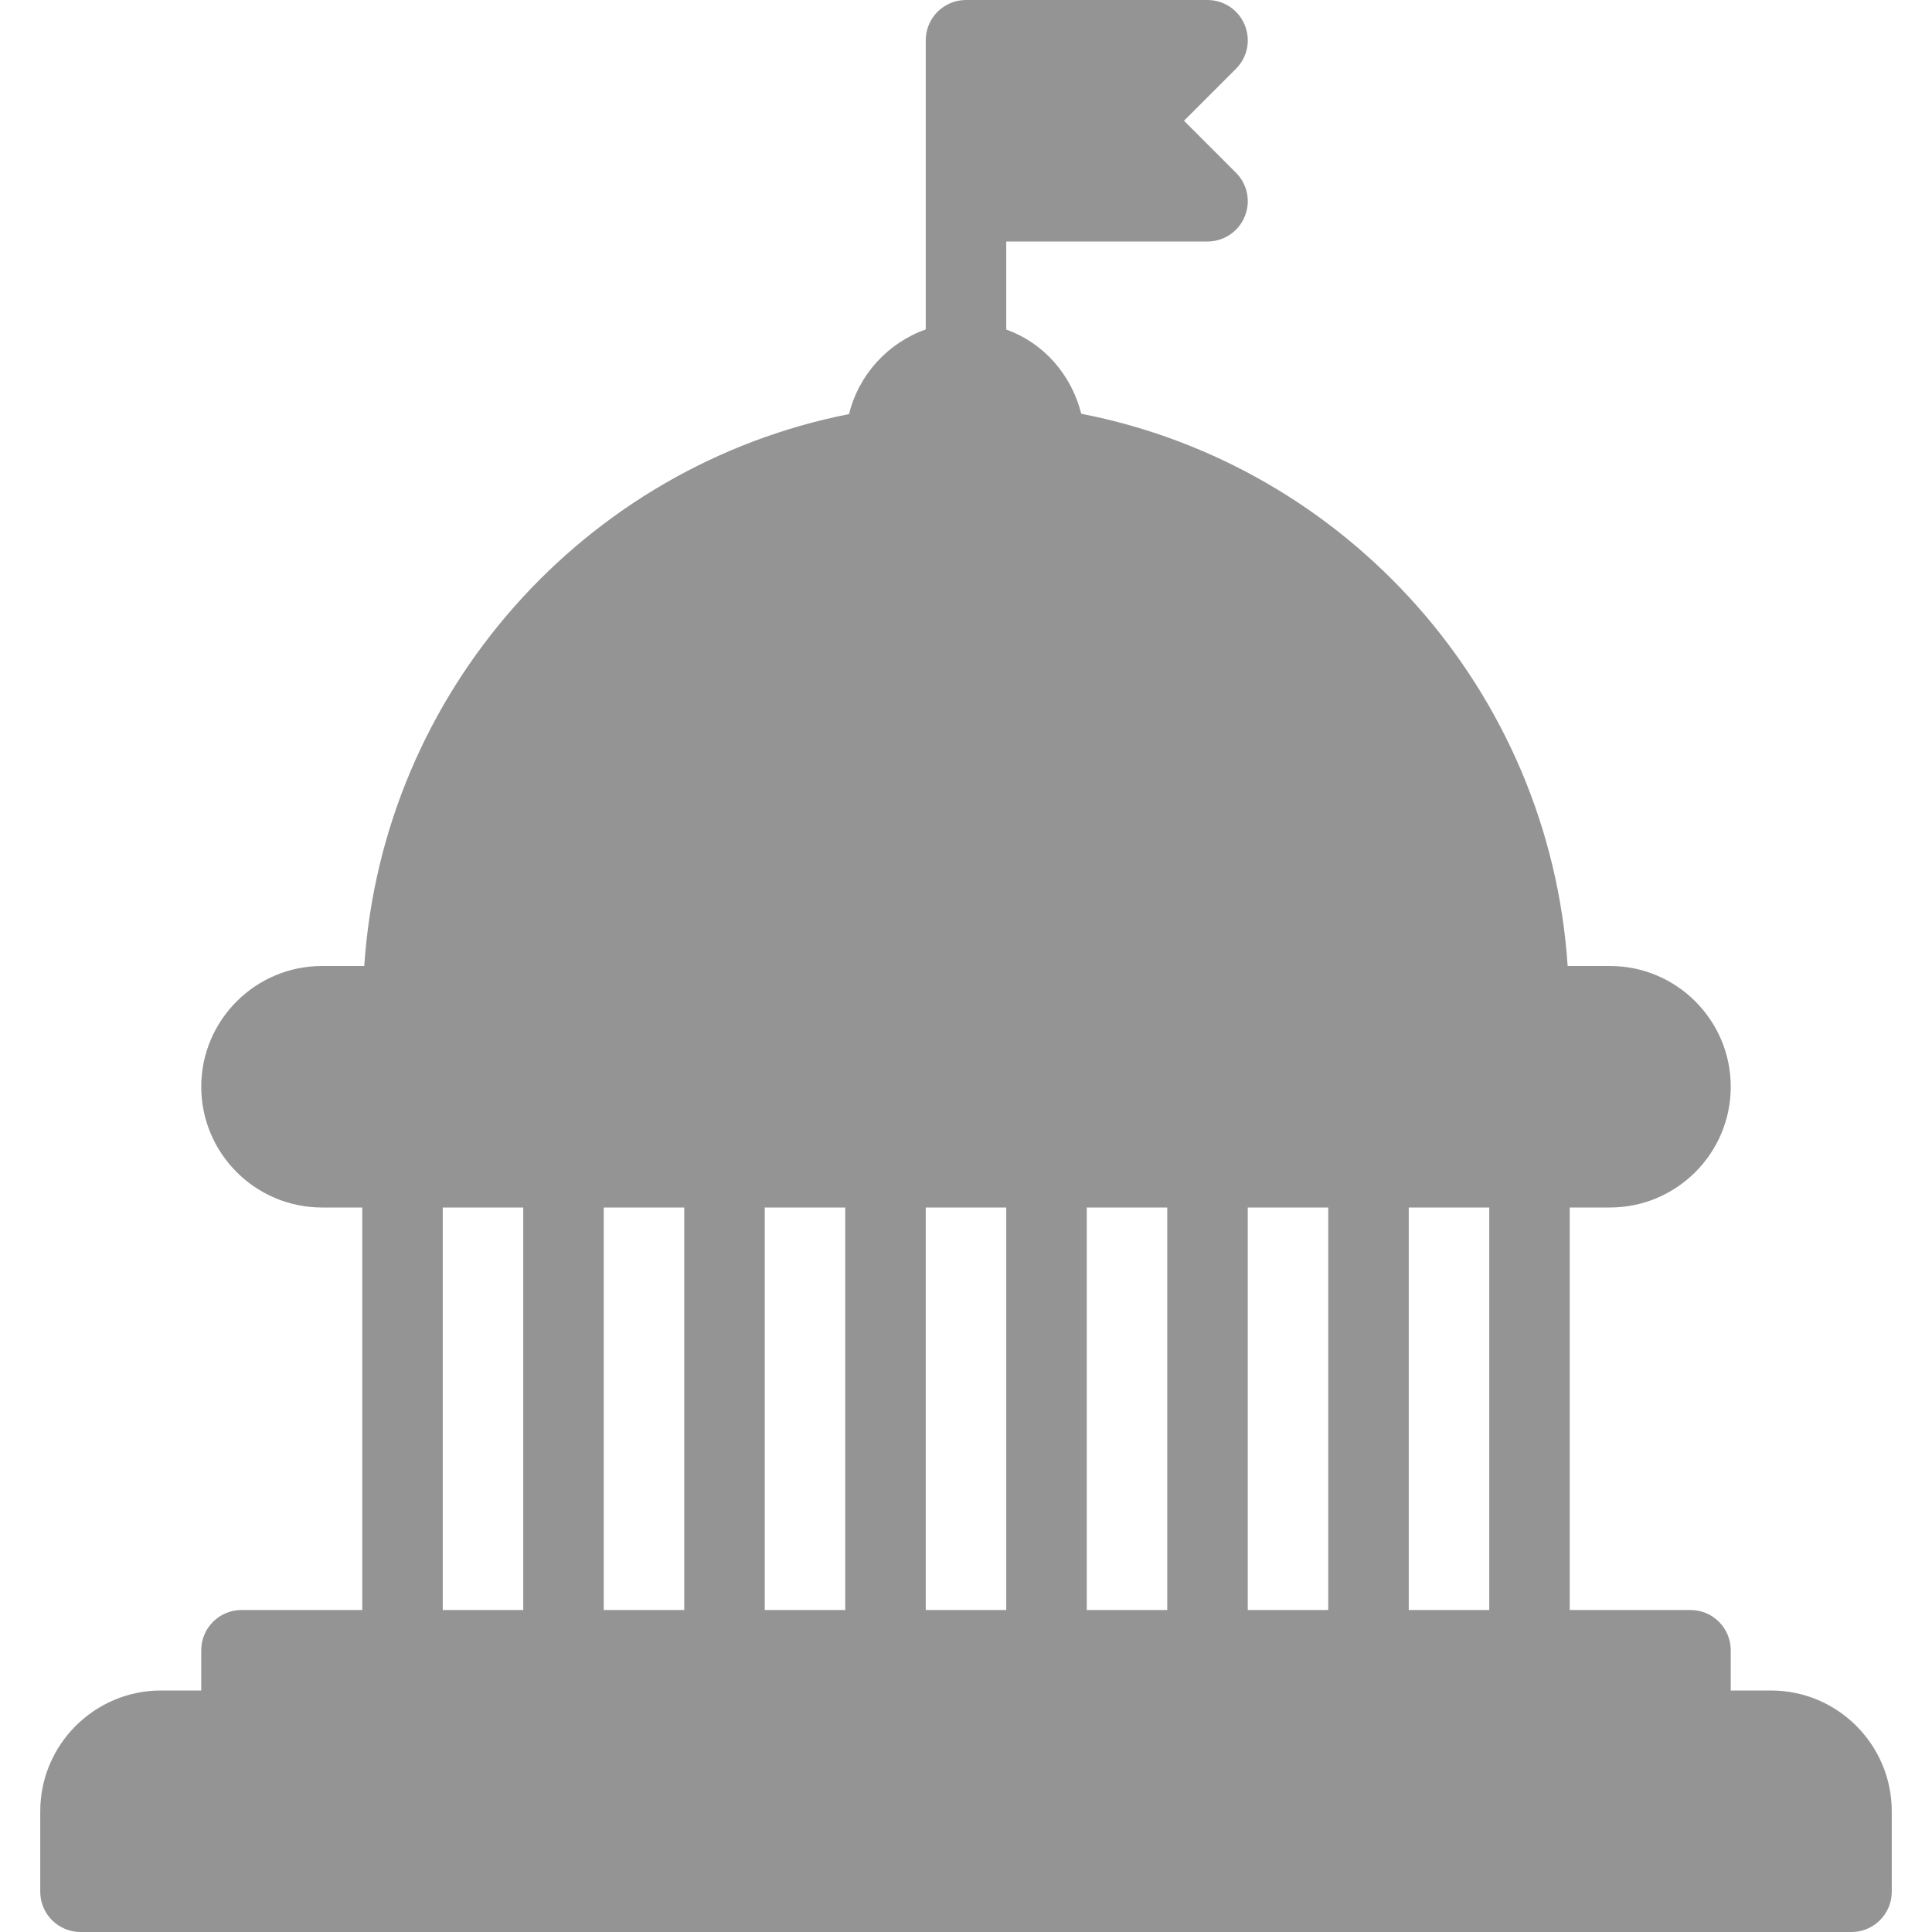
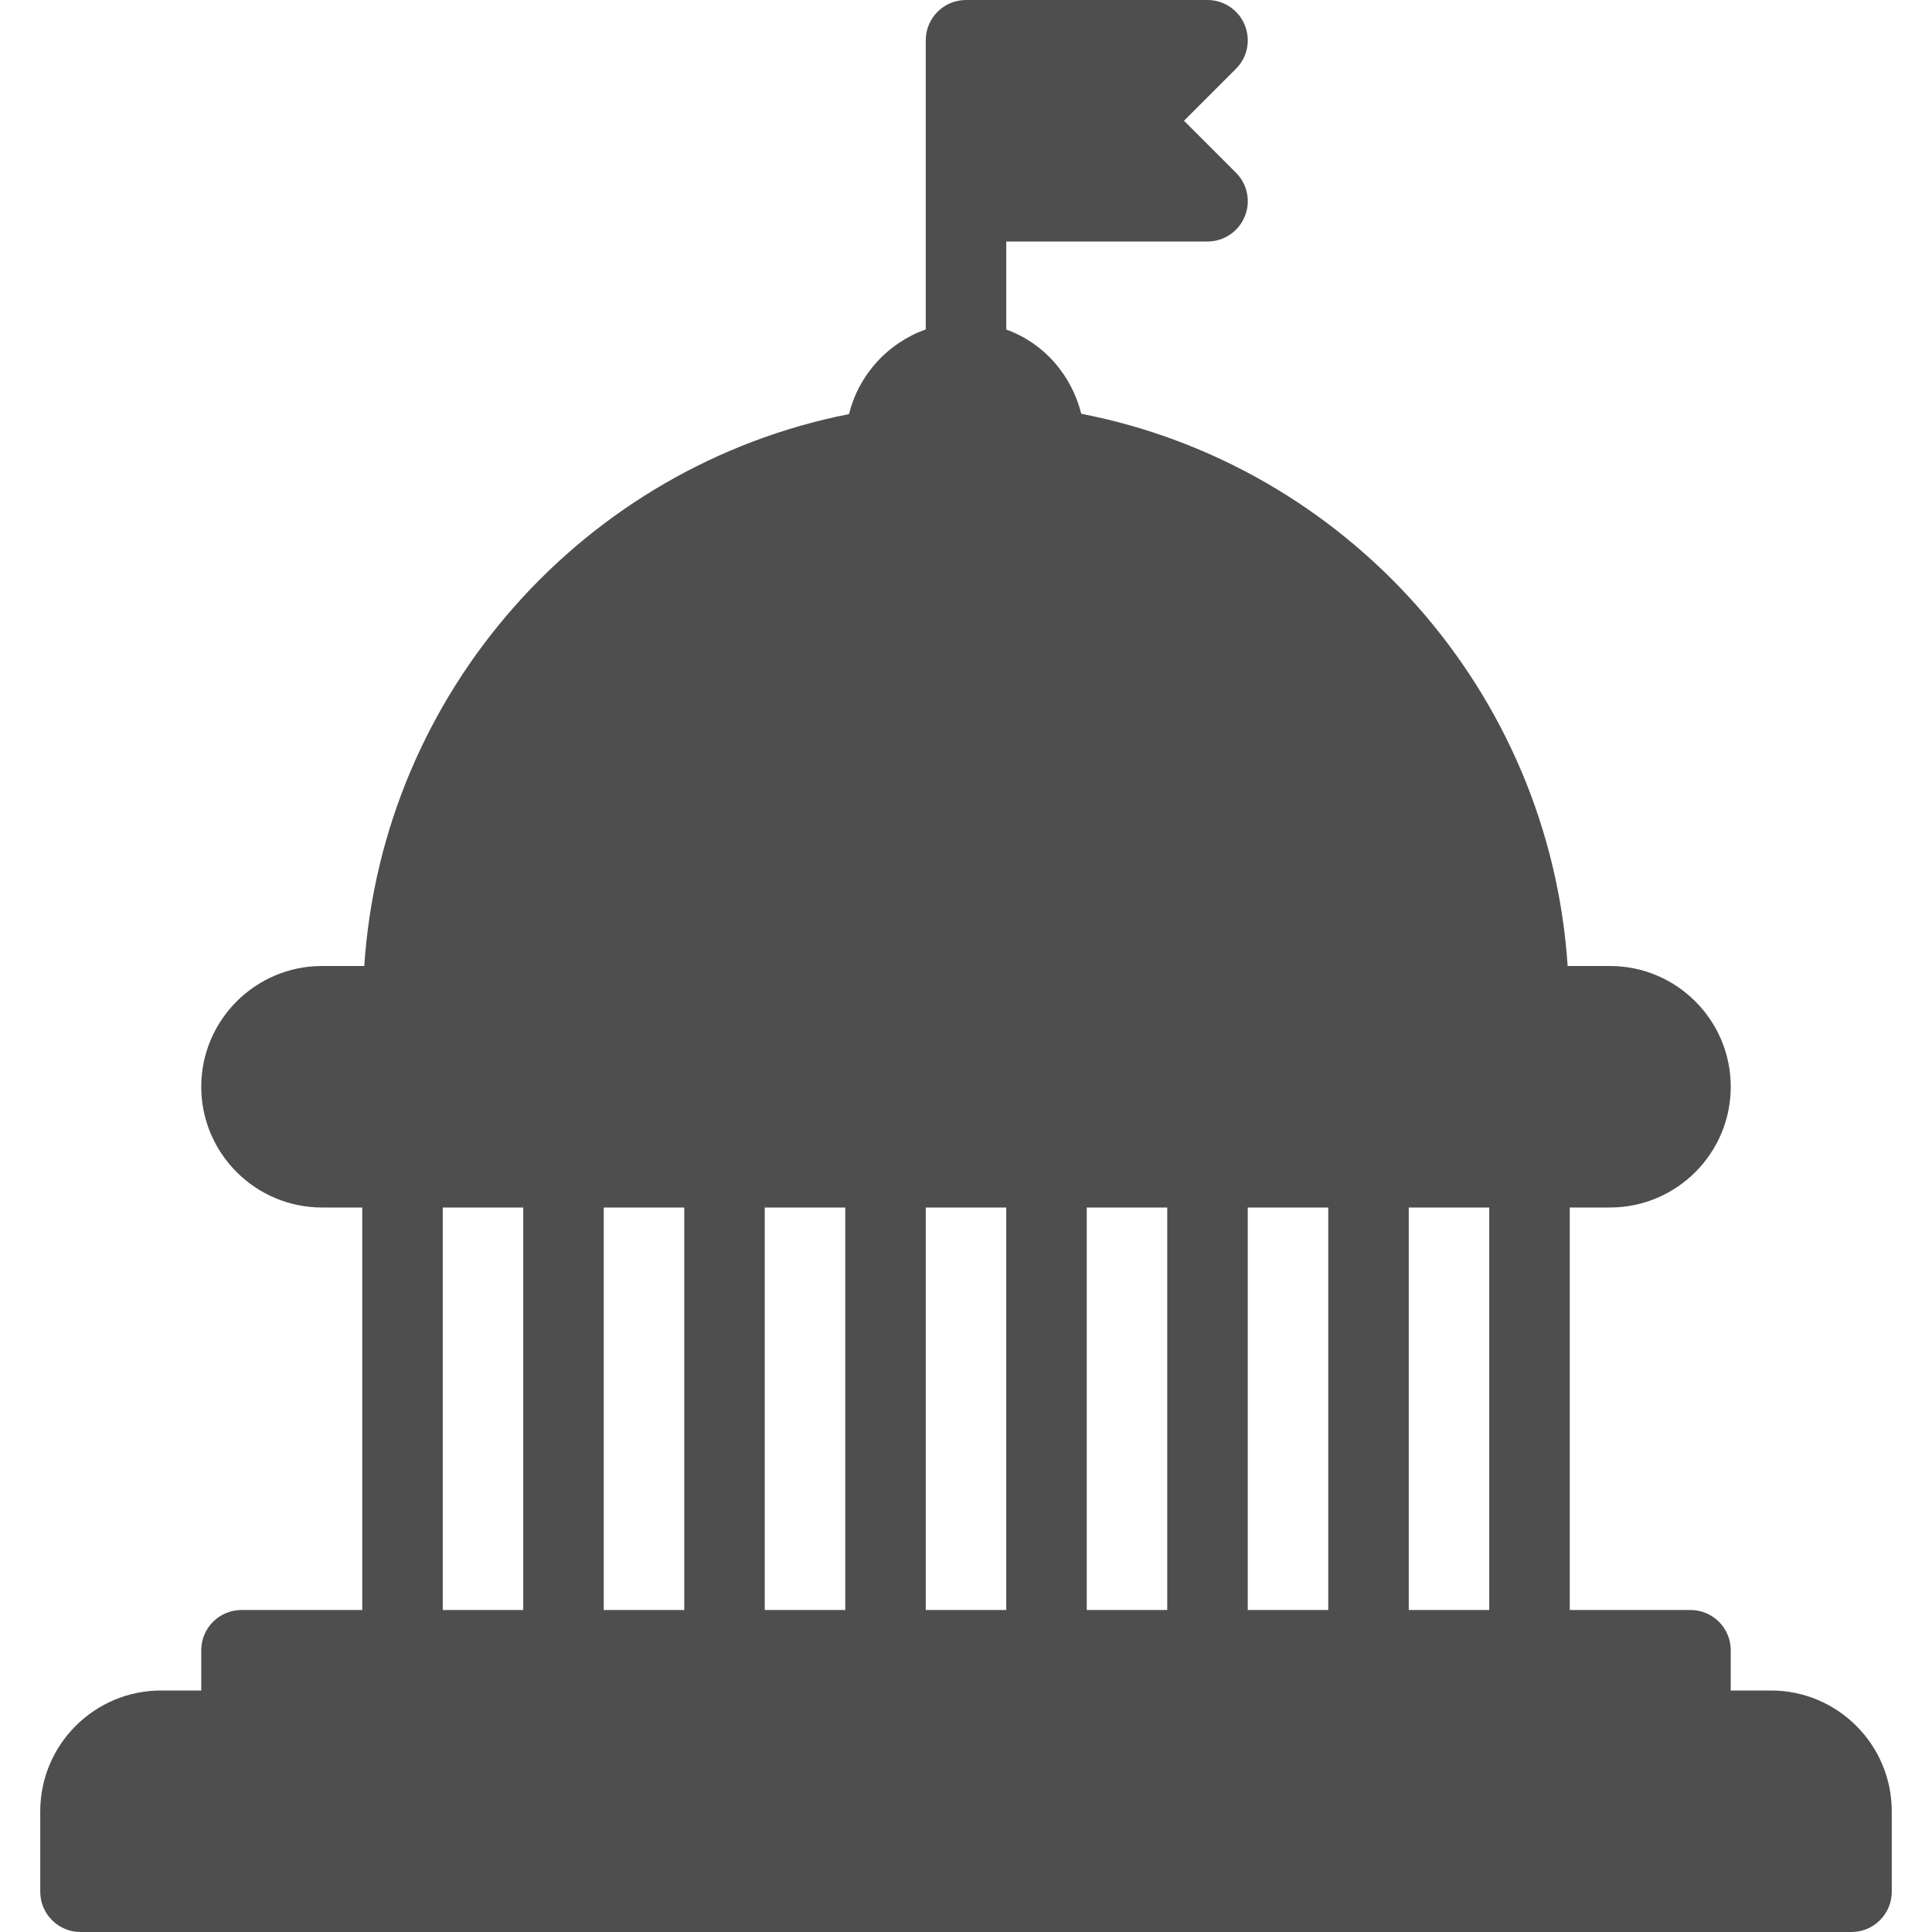
<svg xmlns="http://www.w3.org/2000/svg" version="1.1" width="512" height="512" x="0" y="0" viewBox="0 0 512 512" style="enable-background:new 0 0 512 512" xml:space="preserve" class="">
  <g>
-     <path d="M469.333 448h-10.667v-10.667c0-5.888-4.779-10.667-10.667-10.667h-32V320h10.667c17.643 0 32-14.357 32-32s-14.357-32-32-32h-11.221c-4.843-72.96-58.645-132.693-128.896-146.347-2.624-10.347-9.92-18.752-19.883-22.315V64H320c4.309 0 8.213-2.603 9.856-6.592a10.643 10.643 0 0 0-2.304-11.627L313.771 32l13.781-13.781a10.643 10.643 0 0 0 2.304-11.627A10.667 10.667 0 0 0 320 0h-64c-5.888 0-10.667 4.779-10.667 10.667v76.629c-10.048 3.584-17.749 11.968-20.331 22.443C154.965 123.541 101.376 183.189 96.533 256h-11.2c-17.643 0-32 14.357-32 32s14.357 32 32 32H96v106.667H64c-5.888 0-10.667 4.779-10.667 10.667V448H42.667c-17.643 0-32 14.357-32 32v21.333c0 5.888 4.779 10.667 10.667 10.667h469.333c5.888 0 10.667-4.779 10.667-10.667V480c-.001-17.643-14.358-32-32.001-32zm-330.666-21.333h-21.333V320h21.333zm42.666 0H160V320h21.333zm42.667 0h-21.333V320H224zm42.667 0h-21.333V320h21.333zm42.666 0H288V320h21.333zm42.667 0h-21.333V320H352zm42.667 0h-21.333V320h21.333z" fill="#949494" opacity="1" data-original="#000000" />
+     <path d="M469.333 448h-10.667v-10.667c0-5.888-4.779-10.667-10.667-10.667h-32V320h10.667c17.643 0 32-14.357 32-32s-14.357-32-32-32h-11.221c-4.843-72.96-58.645-132.693-128.896-146.347-2.624-10.347-9.92-18.752-19.883-22.315V64H320c4.309 0 8.213-2.603 9.856-6.592a10.643 10.643 0 0 0-2.304-11.627L313.771 32l13.781-13.781a10.643 10.643 0 0 0 2.304-11.627A10.667 10.667 0 0 0 320 0h-64c-5.888 0-10.667 4.779-10.667 10.667v76.629c-10.048 3.584-17.749 11.968-20.331 22.443C154.965 123.541 101.376 183.189 96.533 256h-11.2c-17.643 0-32 14.357-32 32s14.357 32 32 32H96v106.667H64c-5.888 0-10.667 4.779-10.667 10.667V448H42.667c-17.643 0-32 14.357-32 32v21.333c0 5.888 4.779 10.667 10.667 10.667h469.333c5.888 0 10.667-4.779 10.667-10.667V480c-.001-17.643-14.358-32-32.001-32zm-330.666-21.333h-21.333V320h21.333zm42.666 0H160V320h21.333zm42.667 0h-21.333V320H224zm42.667 0h-21.333V320h21.333zm42.666 0H288V320h21.333zm42.667 0h-21.333V320H352zm42.667 0h-21.333V320h21.333z" fill="#4e4e4e" opacity="1" data-original="#000000" />
  </g>
</svg>
